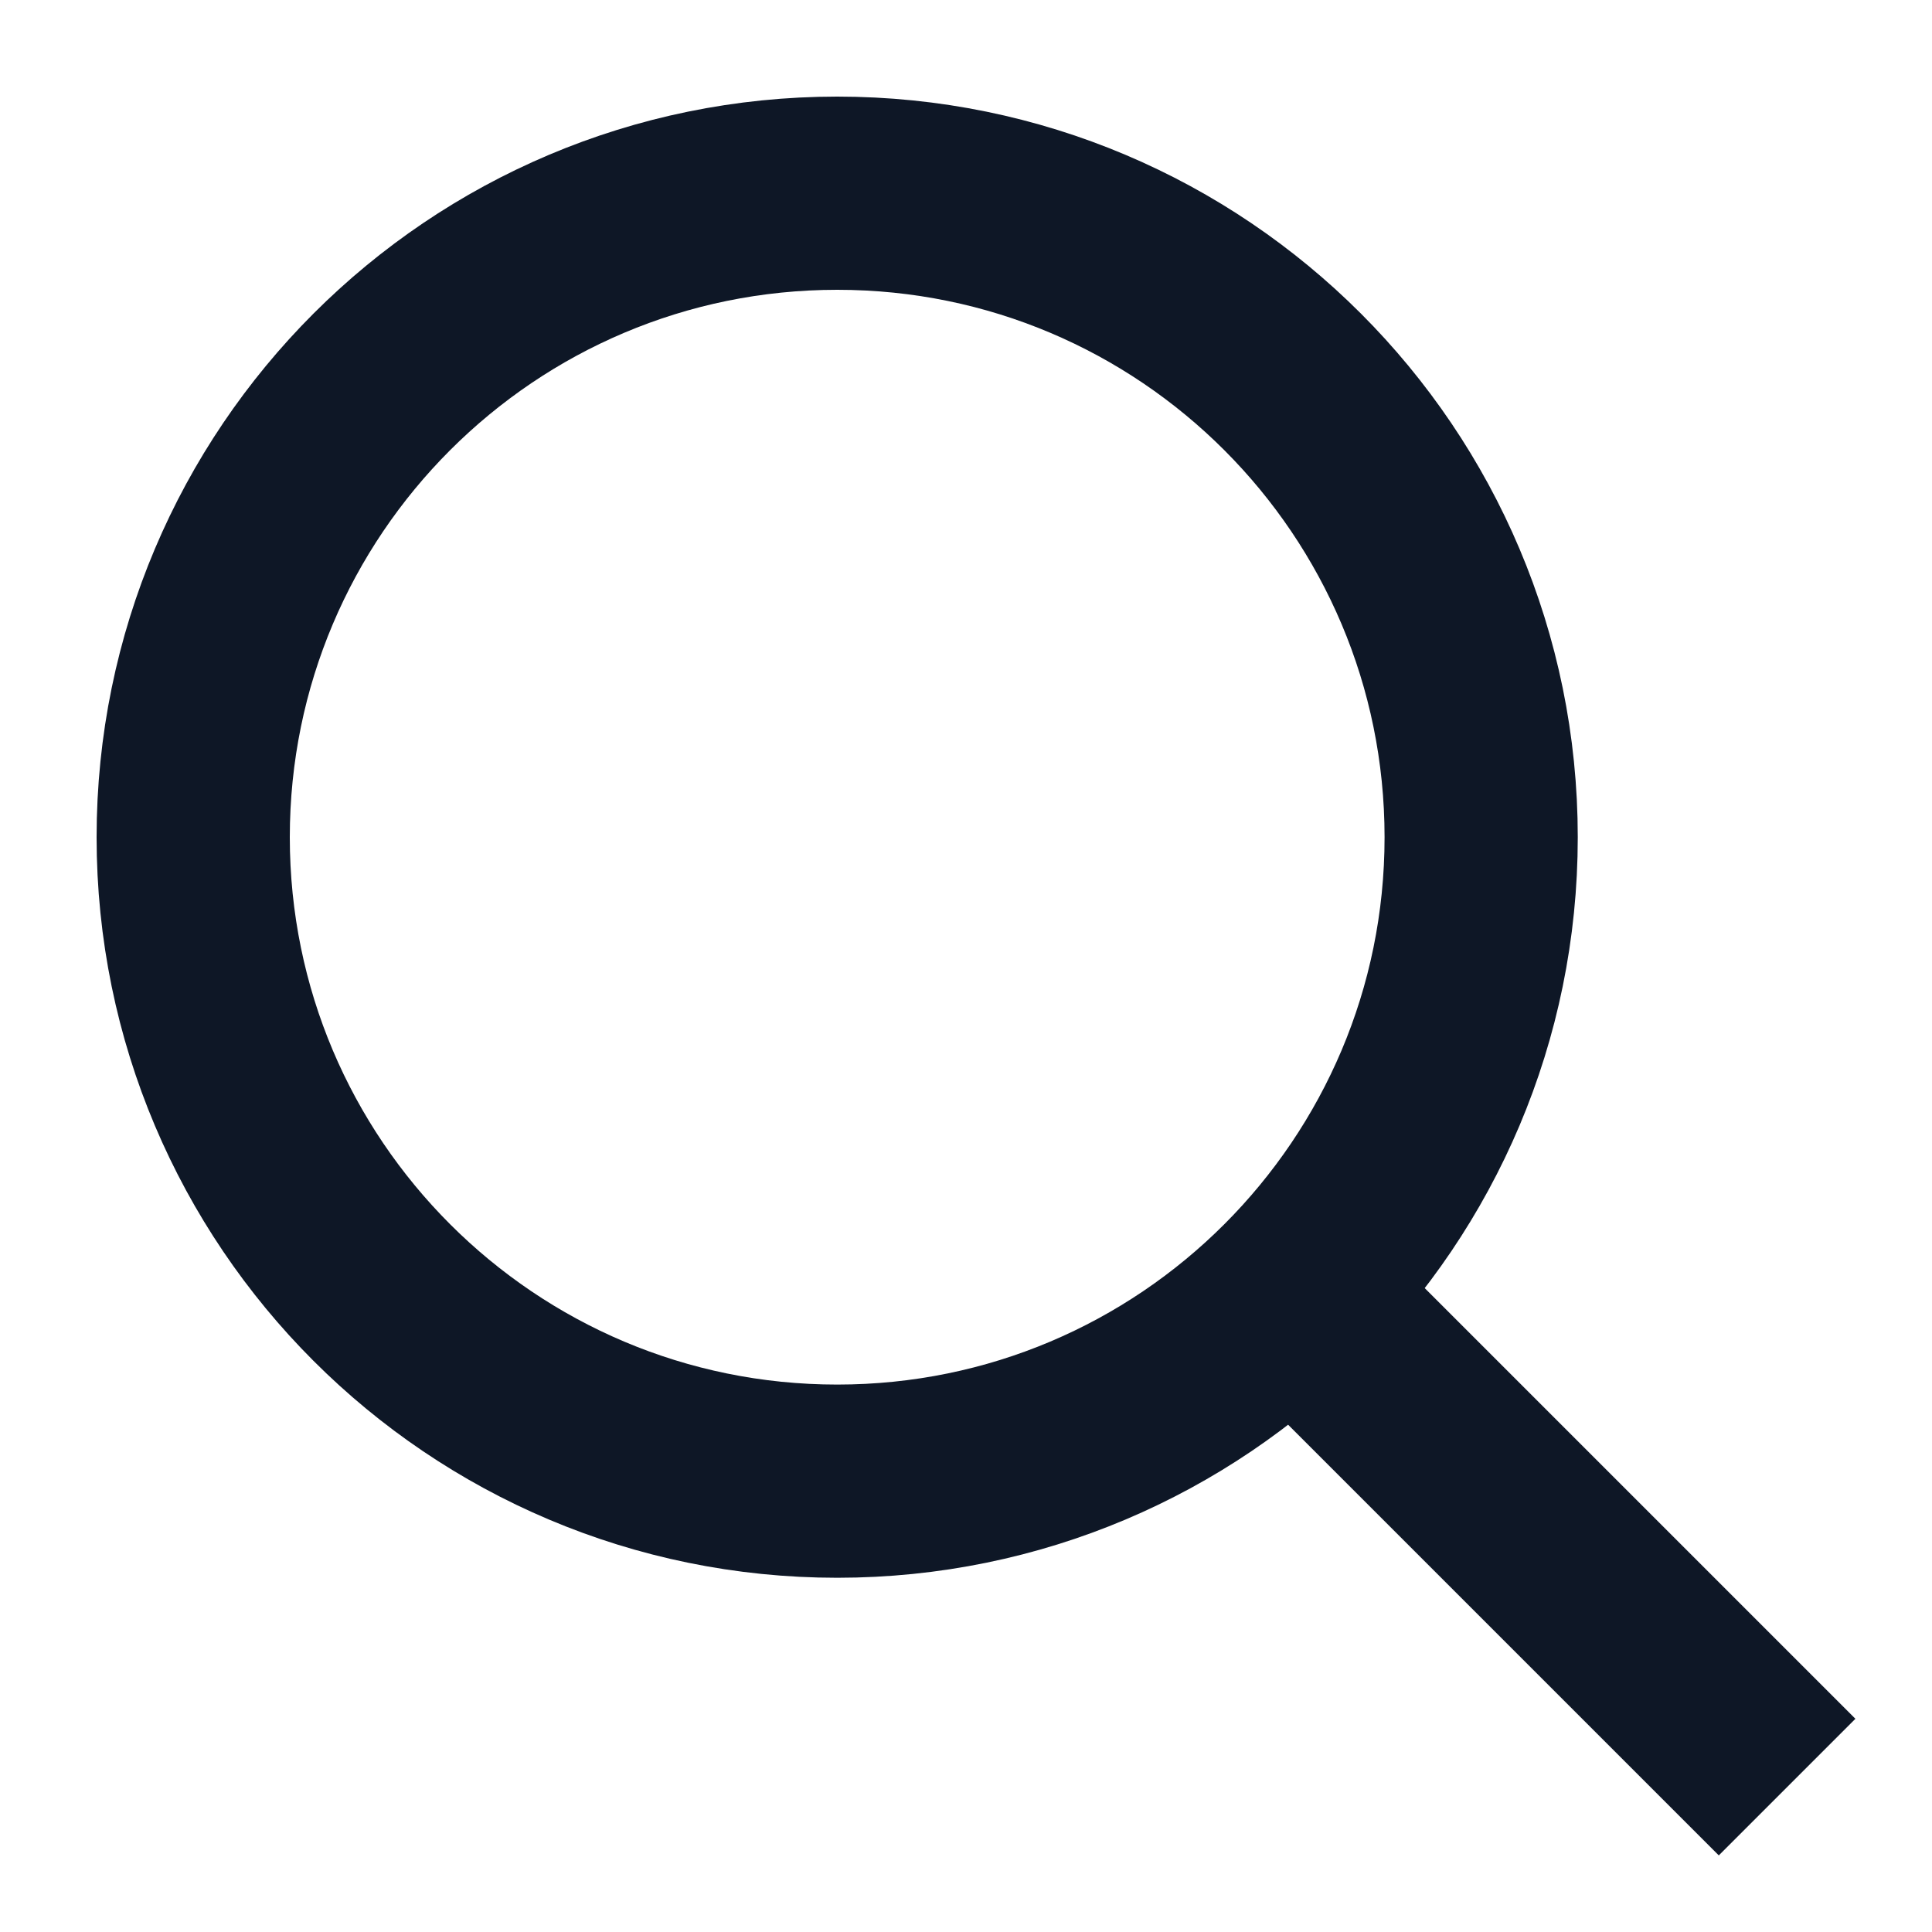
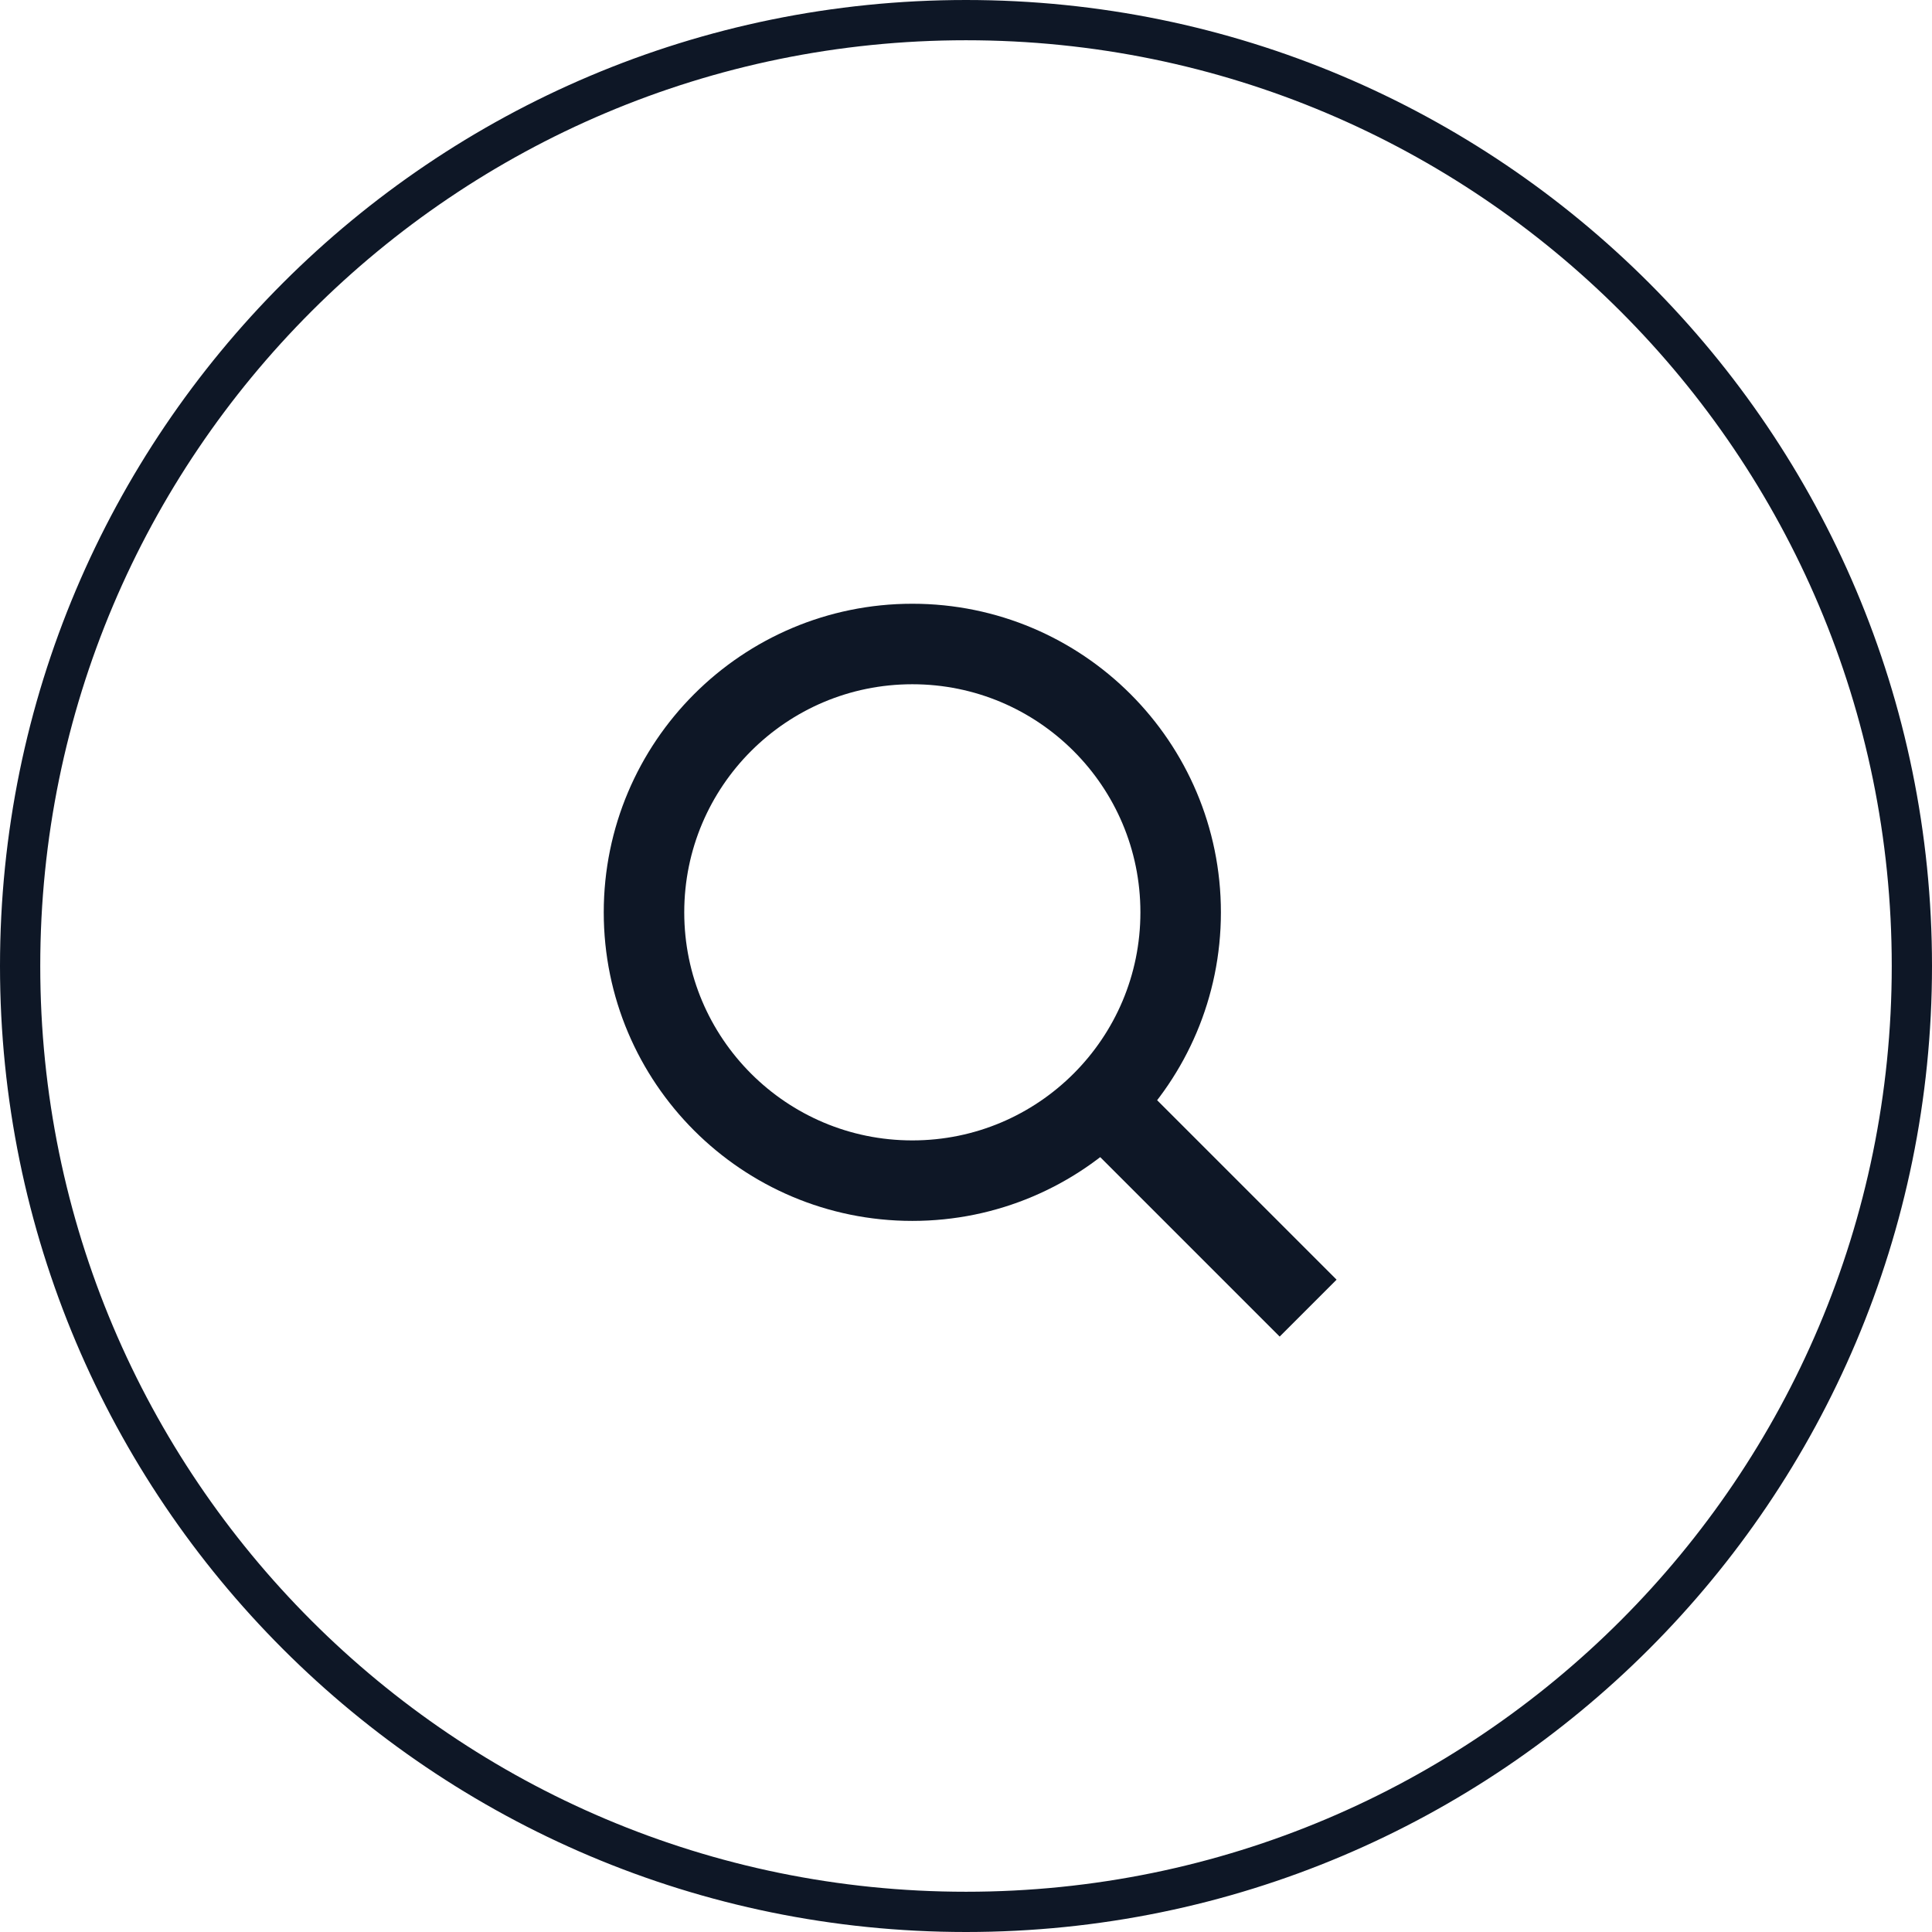
- <svg xmlns="http://www.w3.org/2000/svg" width="20" height="20" viewBox="0 0 20 20" fill="none">
-   <path d="M8.667 15.333C12.349 15.333 15.333 12.349 15.333 8.667C15.333 4.985 12.349 2 8.667 2C4.985 2 2 4.985 2 8.667C2 12.349 4.985 15.333 8.667 15.333Z" stroke="#0E1726" stroke-width="2" stroke-linejoin="round" />
-   <path d="M18.5 18.5L13.375 13.375" stroke="#0E1726" stroke-width="2" stroke-linejoin="round" />
+ <svg xmlns="http://www.w3.org/2000/svg" width="48" height="48" viewBox="0 0 48 48" fill="none">
+   <rect x="0.5" y="0.5" width="47" height="47" rx="23.5" stroke="#0E1726" />
+   <path d="M22.667 29.333C26.349 29.333 29.333 26.349 29.333 22.667C29.333 18.985 26.349 16 22.667 16C18.985 16 16 18.985 16 22.667C16 26.349 18.985 29.333 22.667 29.333Z" stroke="#0E1726" stroke-width="2" stroke-linejoin="round" />
+   <path d="M32.5 32.5L27.375 27.375" stroke="#0E1726" stroke-width="2" stroke-linejoin="round" />
</svg>
